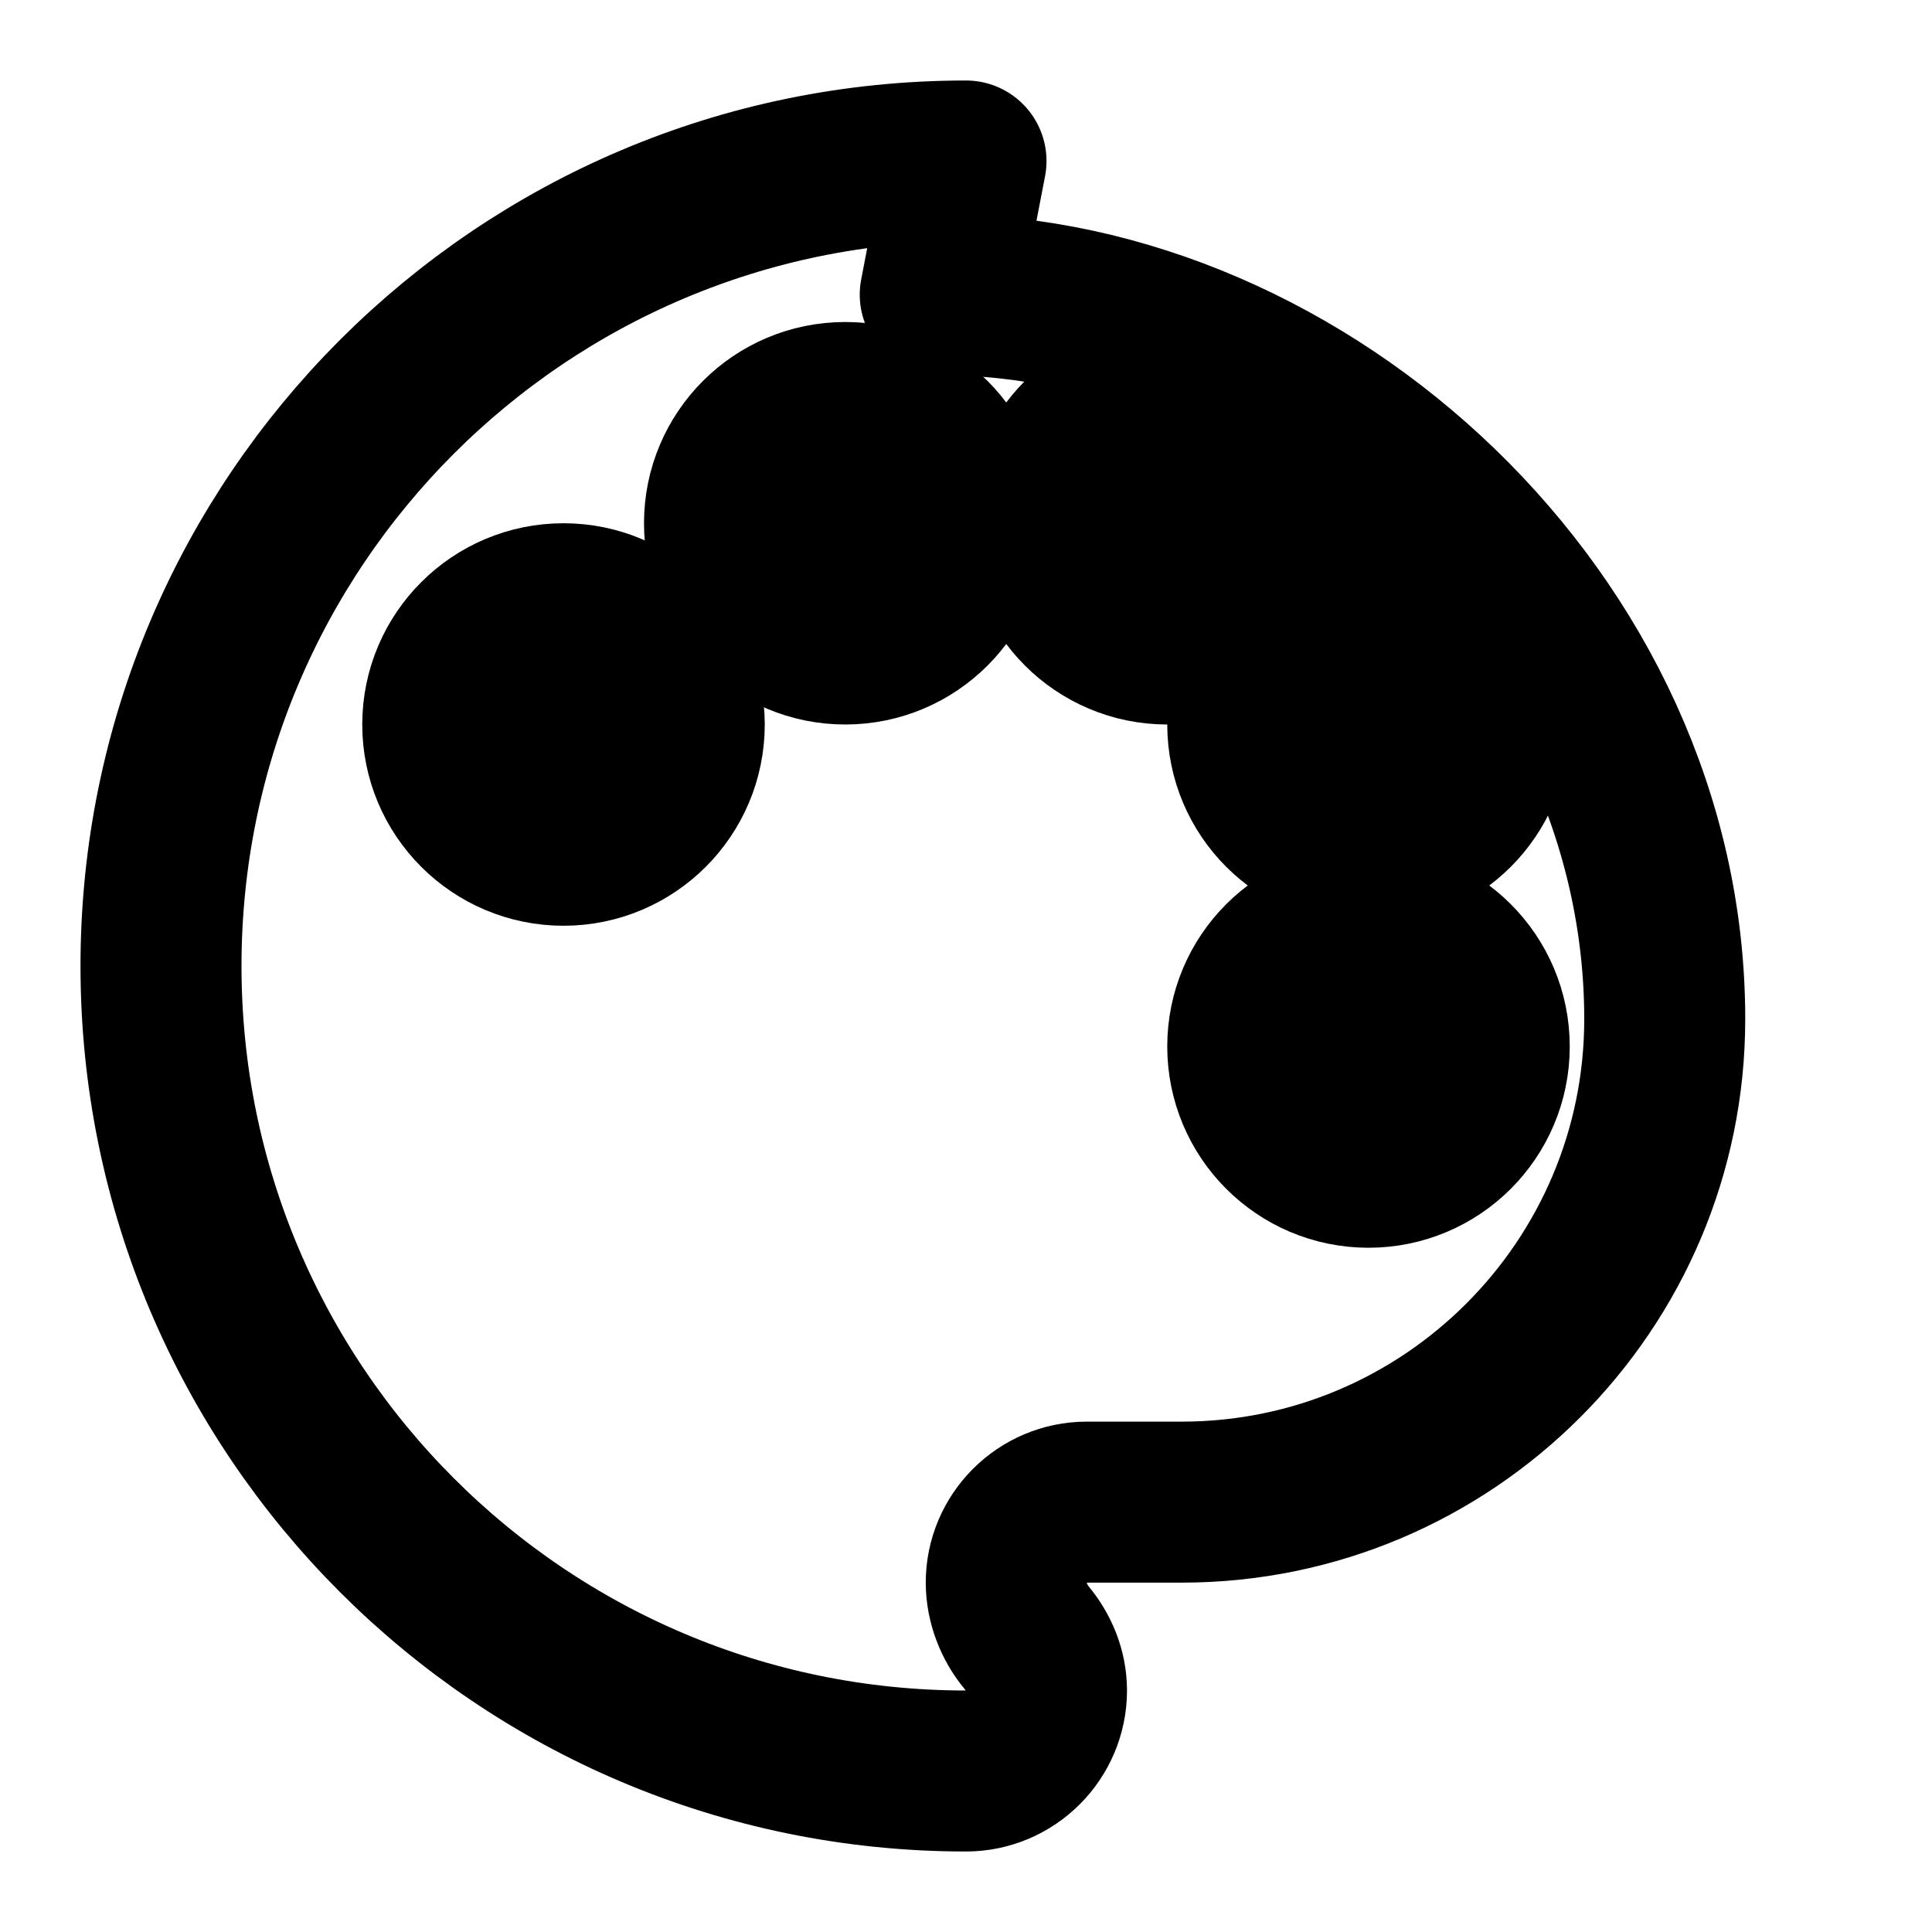
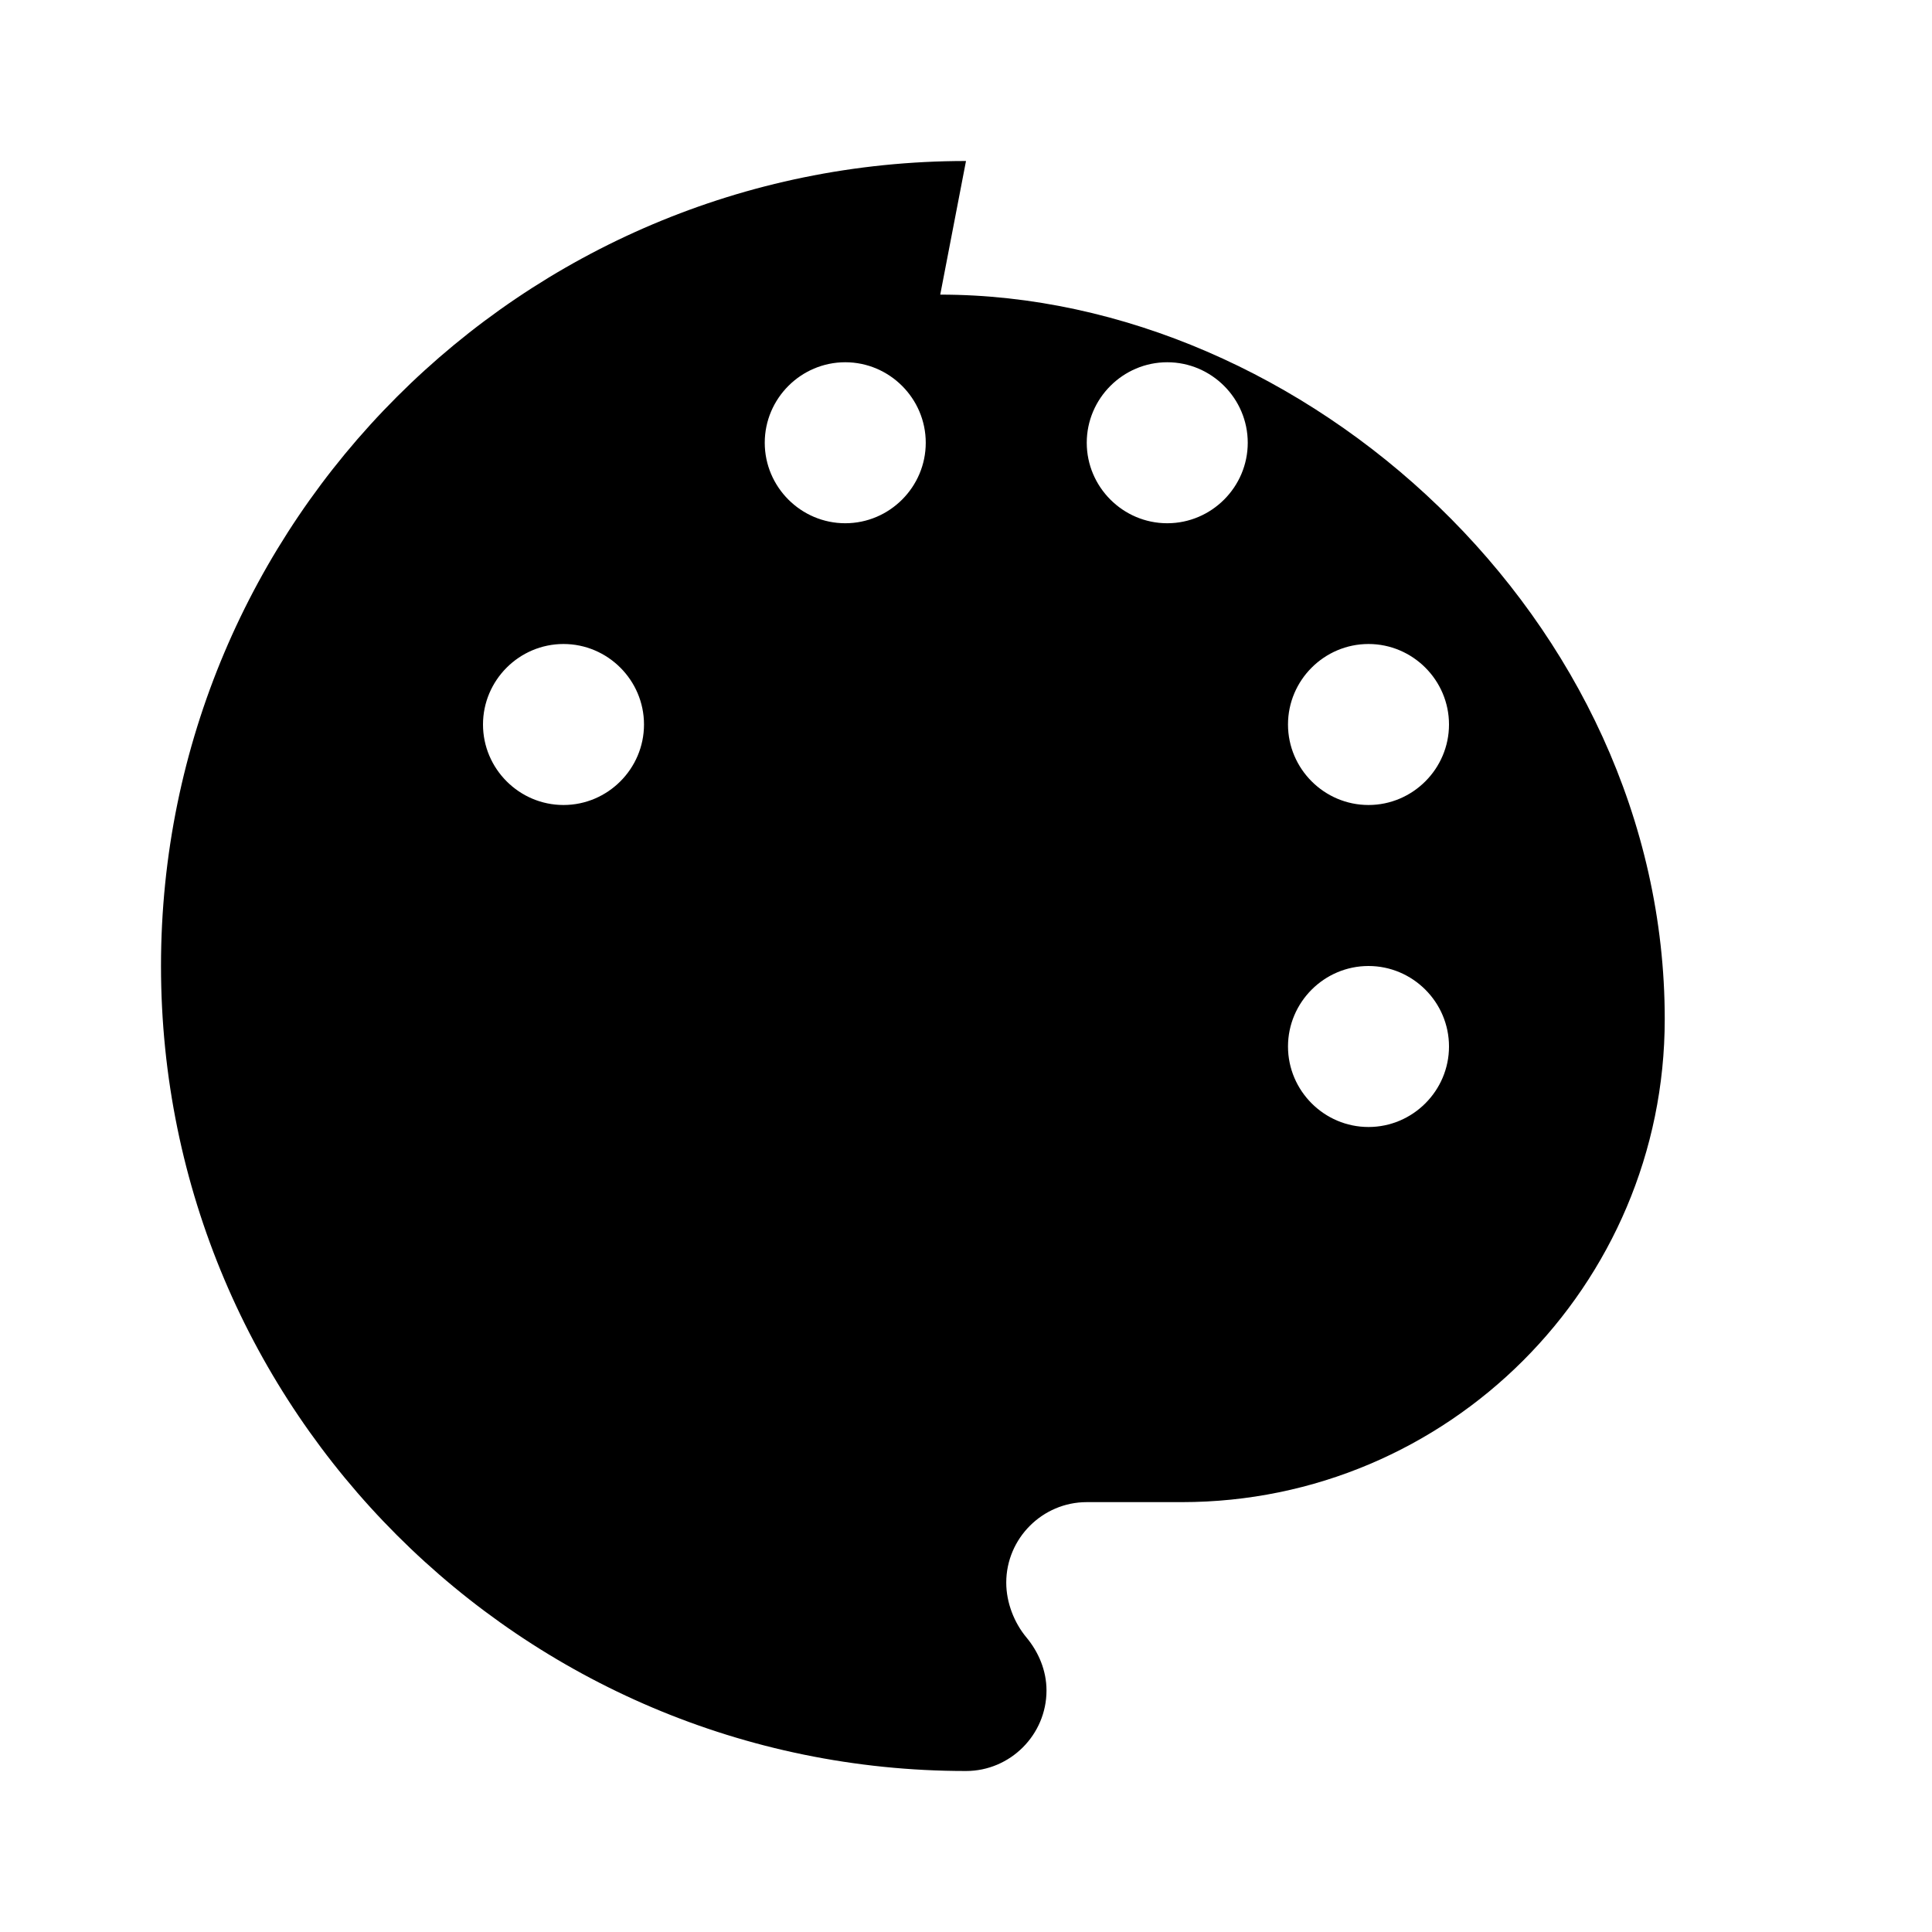
- <svg xmlns="http://www.w3.org/2000/svg" viewBox="0 0 24 24" fill="none" stroke="currentColor" stroke-width="2" stroke-linecap="round" stroke-linejoin="round">
-   <path d="M12 2C6.48 2 2 6.48 2 12s4.48 10 10 10c.55 0 1-.45 1-1 0-.25-.1-.48-.25-.66-.15-.18-.25-.43-.25-.68 0-.55.45-1 1-1h1.18c3.31 0 6-2.69 6-6 0-4.97-4.48-9-9-9z" />
-   <circle cx="7" cy="9" r="1.5" fill="currentColor" />
-   <circle cx="10.5" cy="6.5" r="1.5" fill="currentColor" />
-   <circle cx="14.5" cy="6.5" r="1.5" fill="currentColor" />
-   <circle cx="17" cy="9" r="1.5" fill="currentColor" />
-   <circle cx="17" cy="13" r="1.5" fill="currentColor" />
+ <svg xmlns="http://www.w3.org/2000/svg" viewBox="0 0 24 24" fill="currentColor">
+   <path d="M12 2C6.48 2 2 6.48 2 12s4.48 10 10 10c.55 0 1-.45 1-1 0-.25-.1-.48-.25-.66-.15-.18-.25-.43-.25-.68 0-.55.45-1 1-1h1.18c3.31 0 6-2.69 6-6 0-4.97-4.48-9-9-9zM7 10c-.55 0-1-.45-1-1s.45-1 1-1 1 .45 1 1-.45 1-1 1zm3.5-3.5c-.55 0-1-.45-1-1s.45-1 1-1 1 .45 1 1-.45 1-1 1zm4 0c-.55 0-1-.45-1-1s.45-1 1-1 1 .45 1 1-.45 1-1 1zm2.5 3.5c-.55 0-1-.45-1-1s.45-1 1-1 1 .45 1 1-.45 1-1 1zm0 4c-.55 0-1-.45-1-1s.45-1 1-1 1 .45 1 1-.45 1-1 1z" />
</svg>
